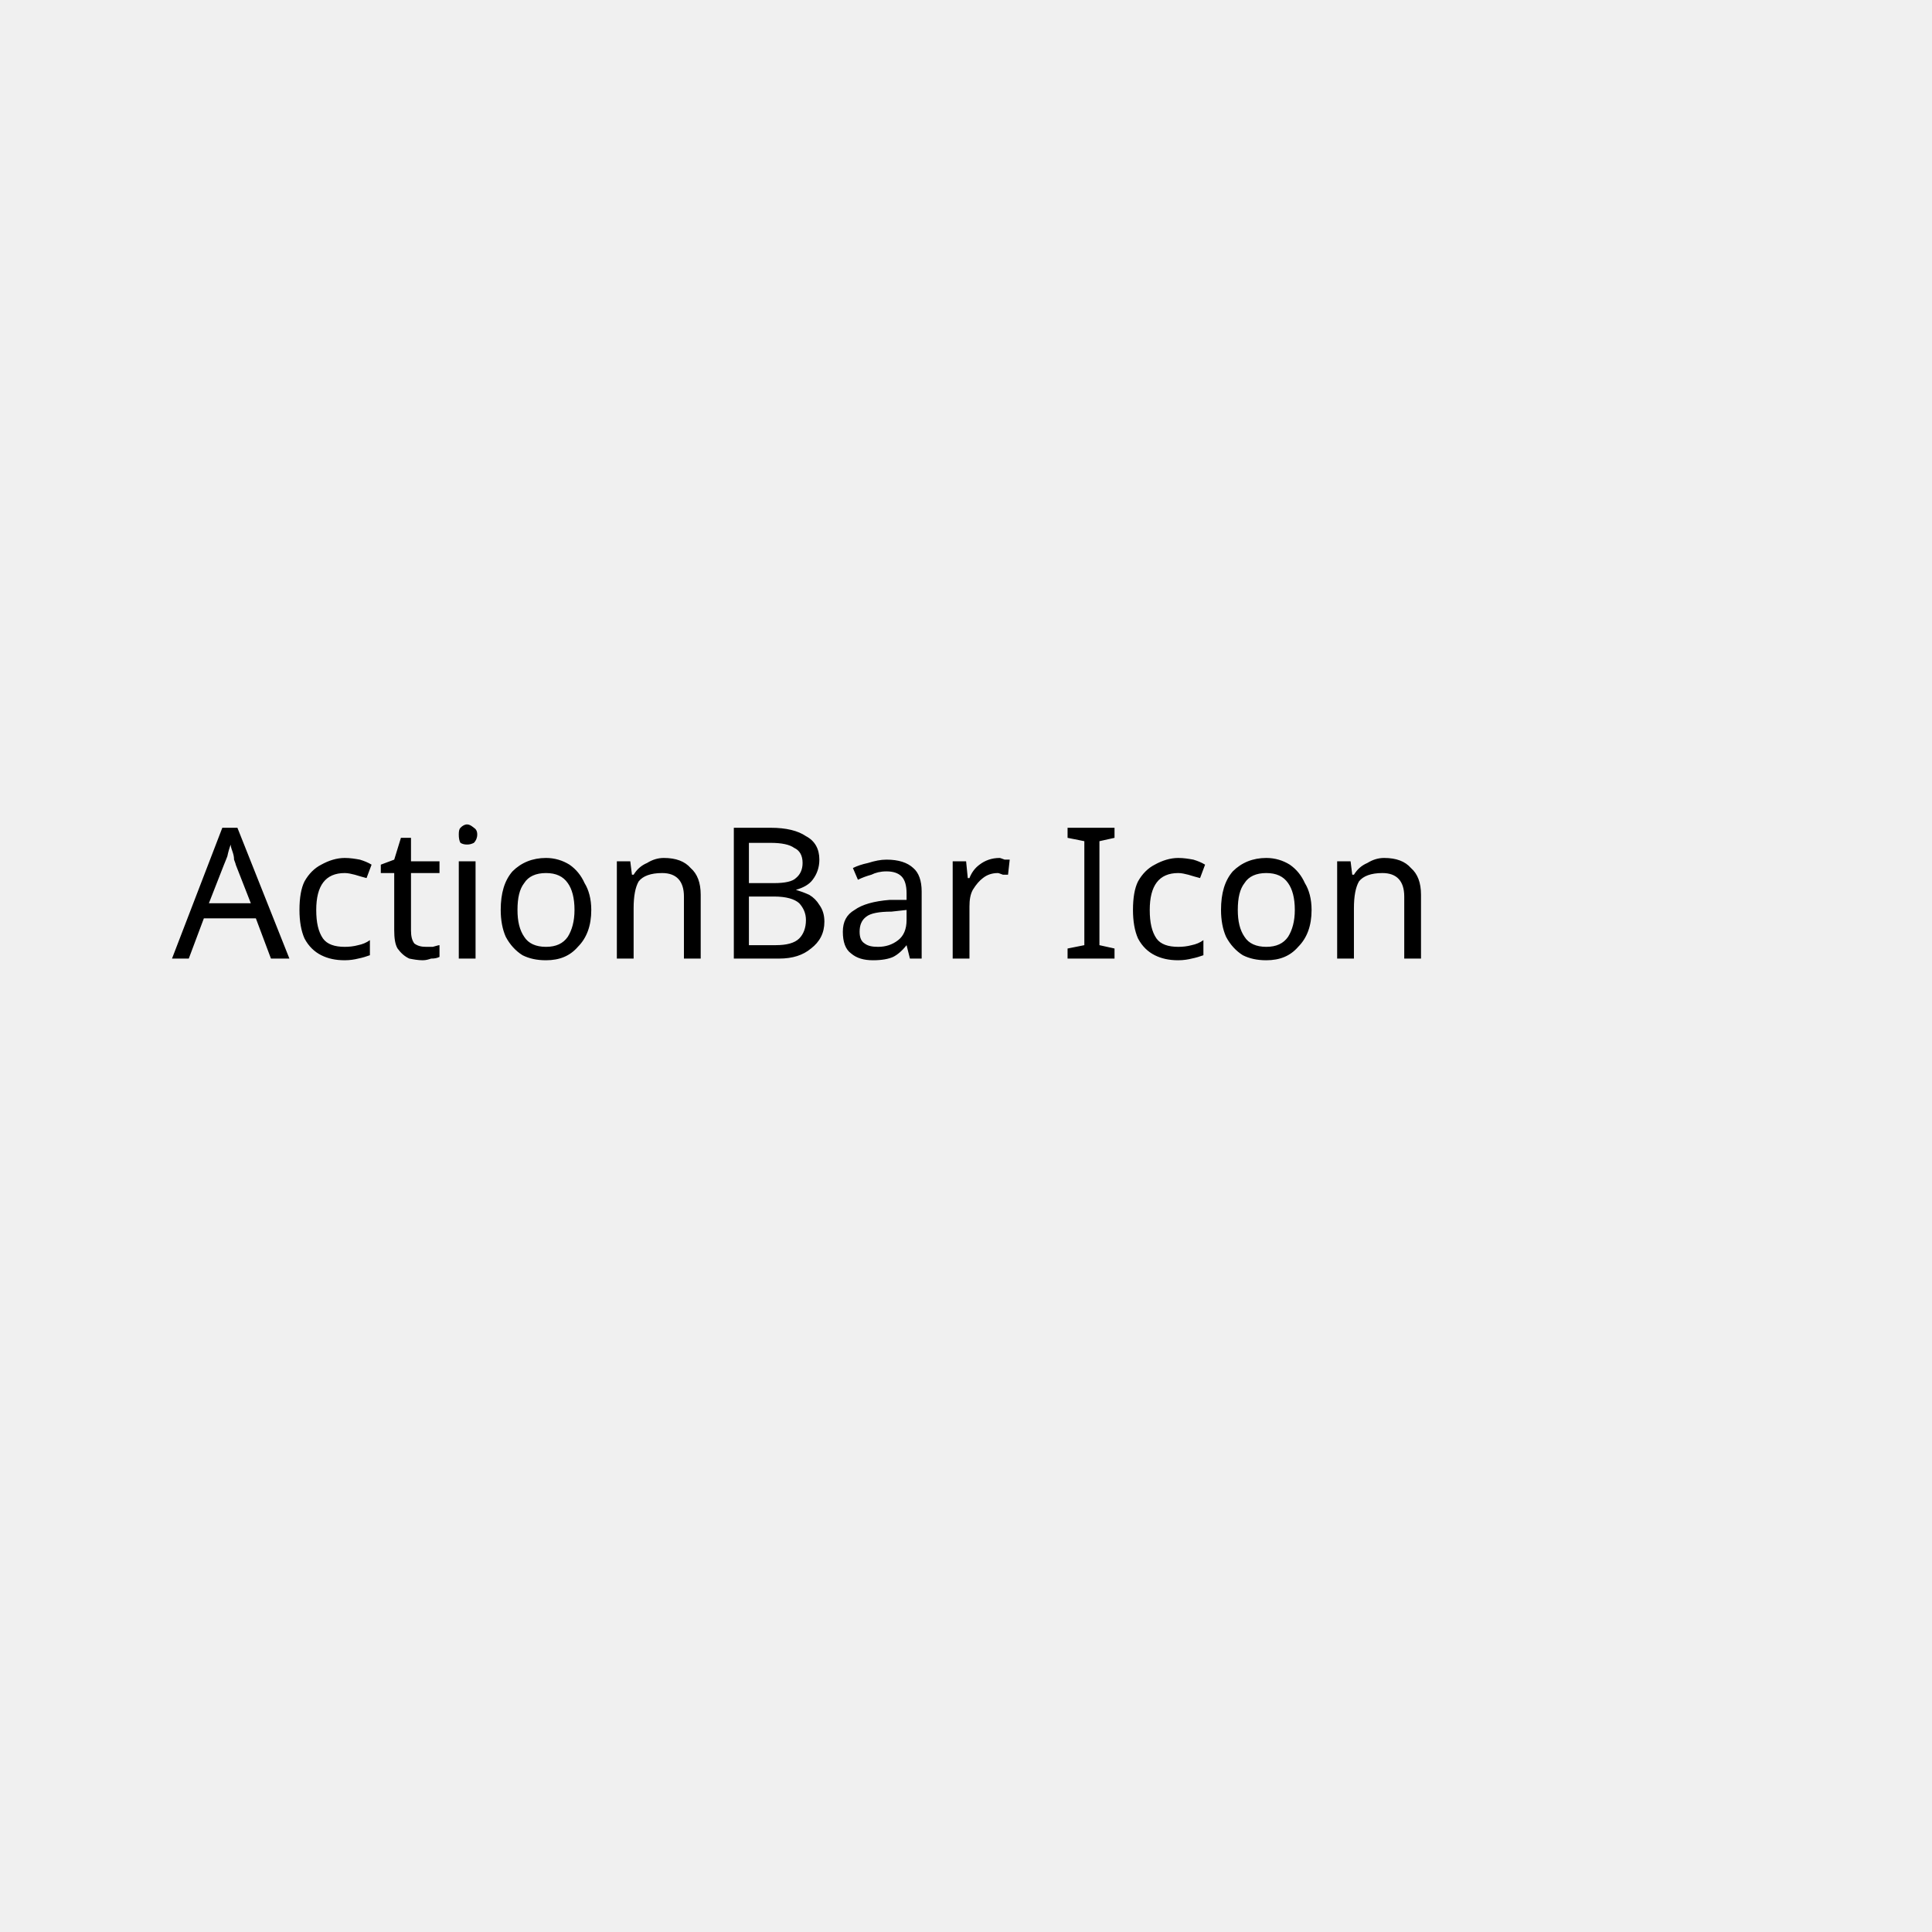
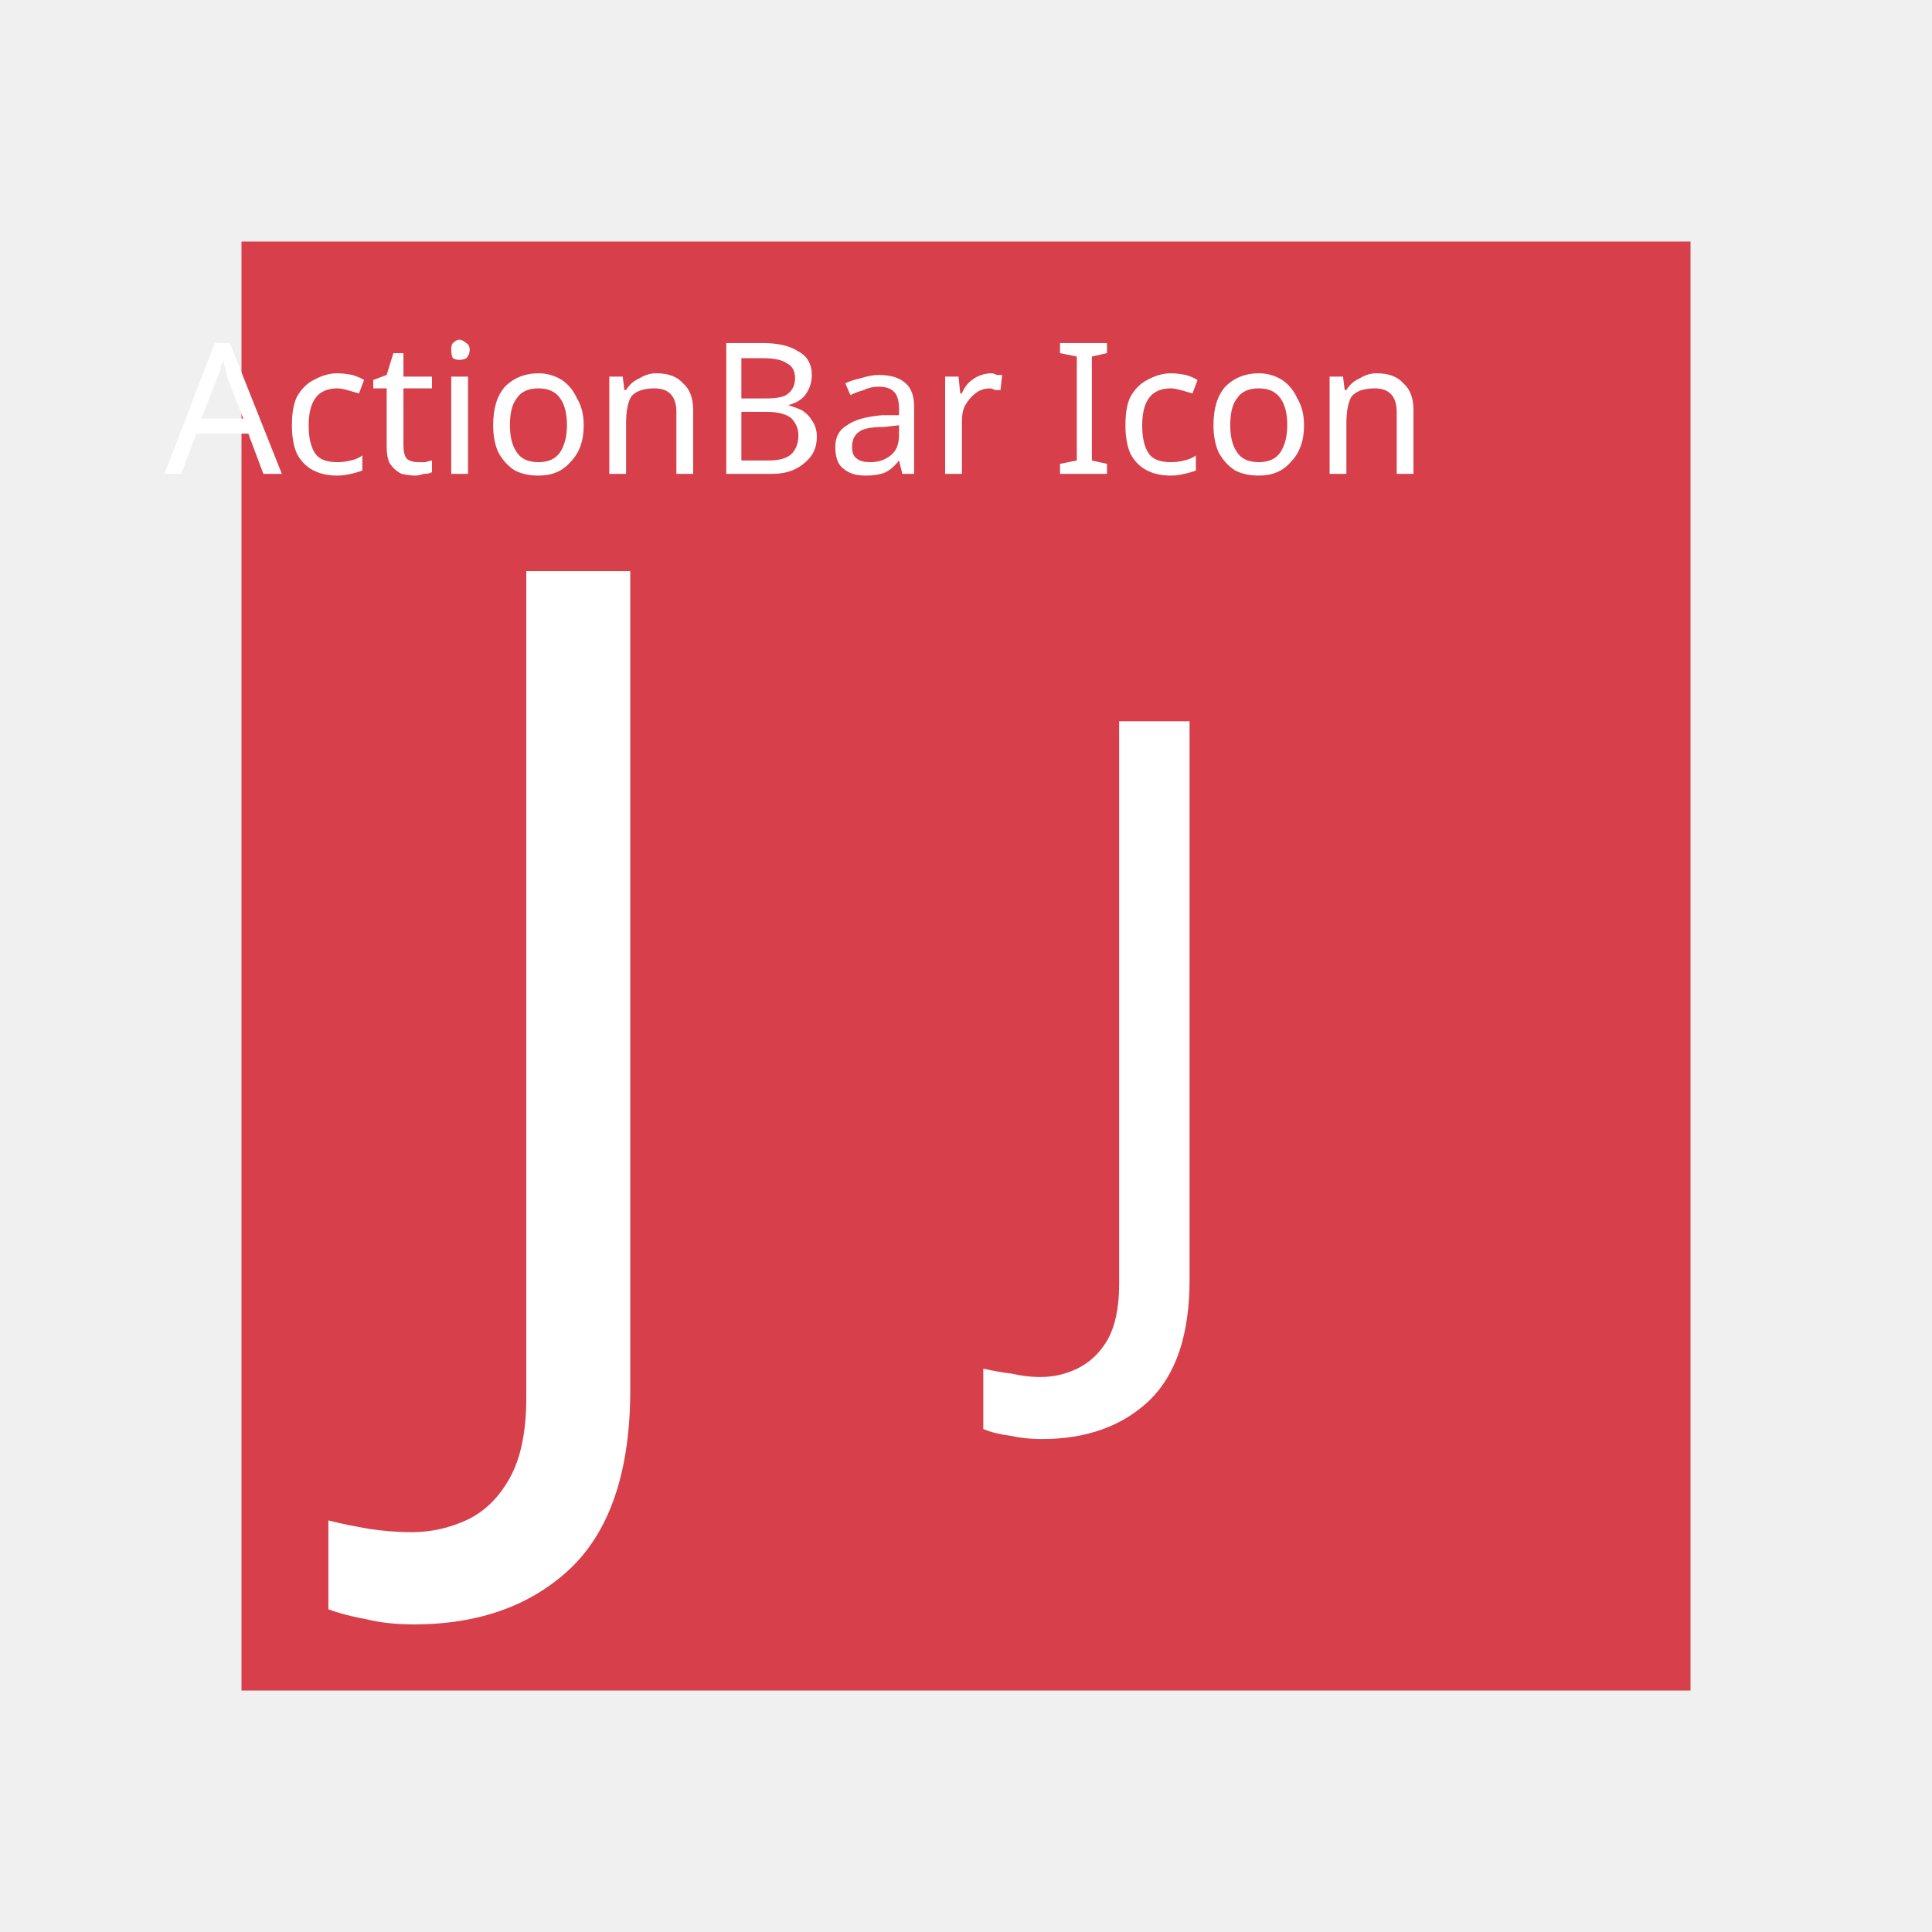
<svg xmlns="http://www.w3.org/2000/svg" width="32px" height="32px" id="svg4830" version="1.1">
  <defs id="defs4832" />
  <g id="layer1">
    <g id="g4770" transform="matrix(1.777778,0,0,1.777778,-205.4844,-31.99788)">
      <g id="g2997" />
-       <text xml:space="preserve" style="font-style:normal;font-weight:normal;font-size:1.709px;line-height:125%;font-family:Sans;text-align:center;letter-spacing:0px;word-spacing:0px;text-anchor:middle;fill:#000000;fill-opacity:1;stroke:none" x="124.629" y="26.929" id="text4585-1">
-         <tspan x="124.629" y="26.929" id="tspan4589-6">ActionBar Icon</tspan>
+       <rect style="opacity:1;fill:#d73f4a;fill-opacity:1;stroke:none;stroke-width:0.109;stroke-miterlimit:4;stroke-dasharray:none;stroke-opacity:1" id="rect4142" width="13.5" height="13.5" x="117.835" y="20.249" />
+       <text xml:space="preserve" style="font-style:normal;font-weight:normal;font-size:1.709px;line-height:125%;font-family:Sans;text-align:center;letter-spacing:0px;word-spacing:0px;text-anchor:middle;fill:#ffffff;fill-opacity:1;stroke:none" x="124.558" y="22.412" id="text4585-1">
+         <tspan x="124.558" y="22.412" id="tspan4589-6">ActionBar Icon</tspan>
+       </text>
+       <text xml:space="preserve" style="font-style:normal;font-weight:normal;font-size:10.864px;line-height:125%;font-family:Sans;letter-spacing:0px;word-spacing:0px;fill:#ffffff;fill-opacity:1;stroke:none;stroke-width:1px;stroke-linecap:butt;stroke-linejoin:miter;stroke-opacity:1" x="119.49" y="31.072" id="text4154">
+         <tspan id="tspan4156" x="119.49" y="31.072" style="font-style:normal;font-variant:normal;font-weight:500;font-stretch:normal;font-family:Ubuntu;-inkscape-font-specification:'Ubuntu Medium';fill:#ffffff;fill-opacity:1">J</tspan>
+       </text>
+       <text xml:space="preserve" style="font-style:normal;font-weight:normal;font-size:7.388px;line-height:125%;font-family:Sans;letter-spacing:0px;word-spacing:0px;fill:#ffffff;fill-opacity:1;stroke:none;stroke-width:1px;stroke-linecap:butt;stroke-linejoin:miter;stroke-opacity:1" x="125.323" y="29.999" id="text4154-0">
+         <tspan id="tspan4156-4" x="125.323" y="29.999" style="font-style:normal;font-variant:normal;font-weight:500;font-stretch:normal;font-family:Ubuntu;-inkscape-font-specification:'Ubuntu Medium';fill:#ffffff;fill-opacity:1">J</tspan>
      </text>
    </g>
  </g>
</svg>
